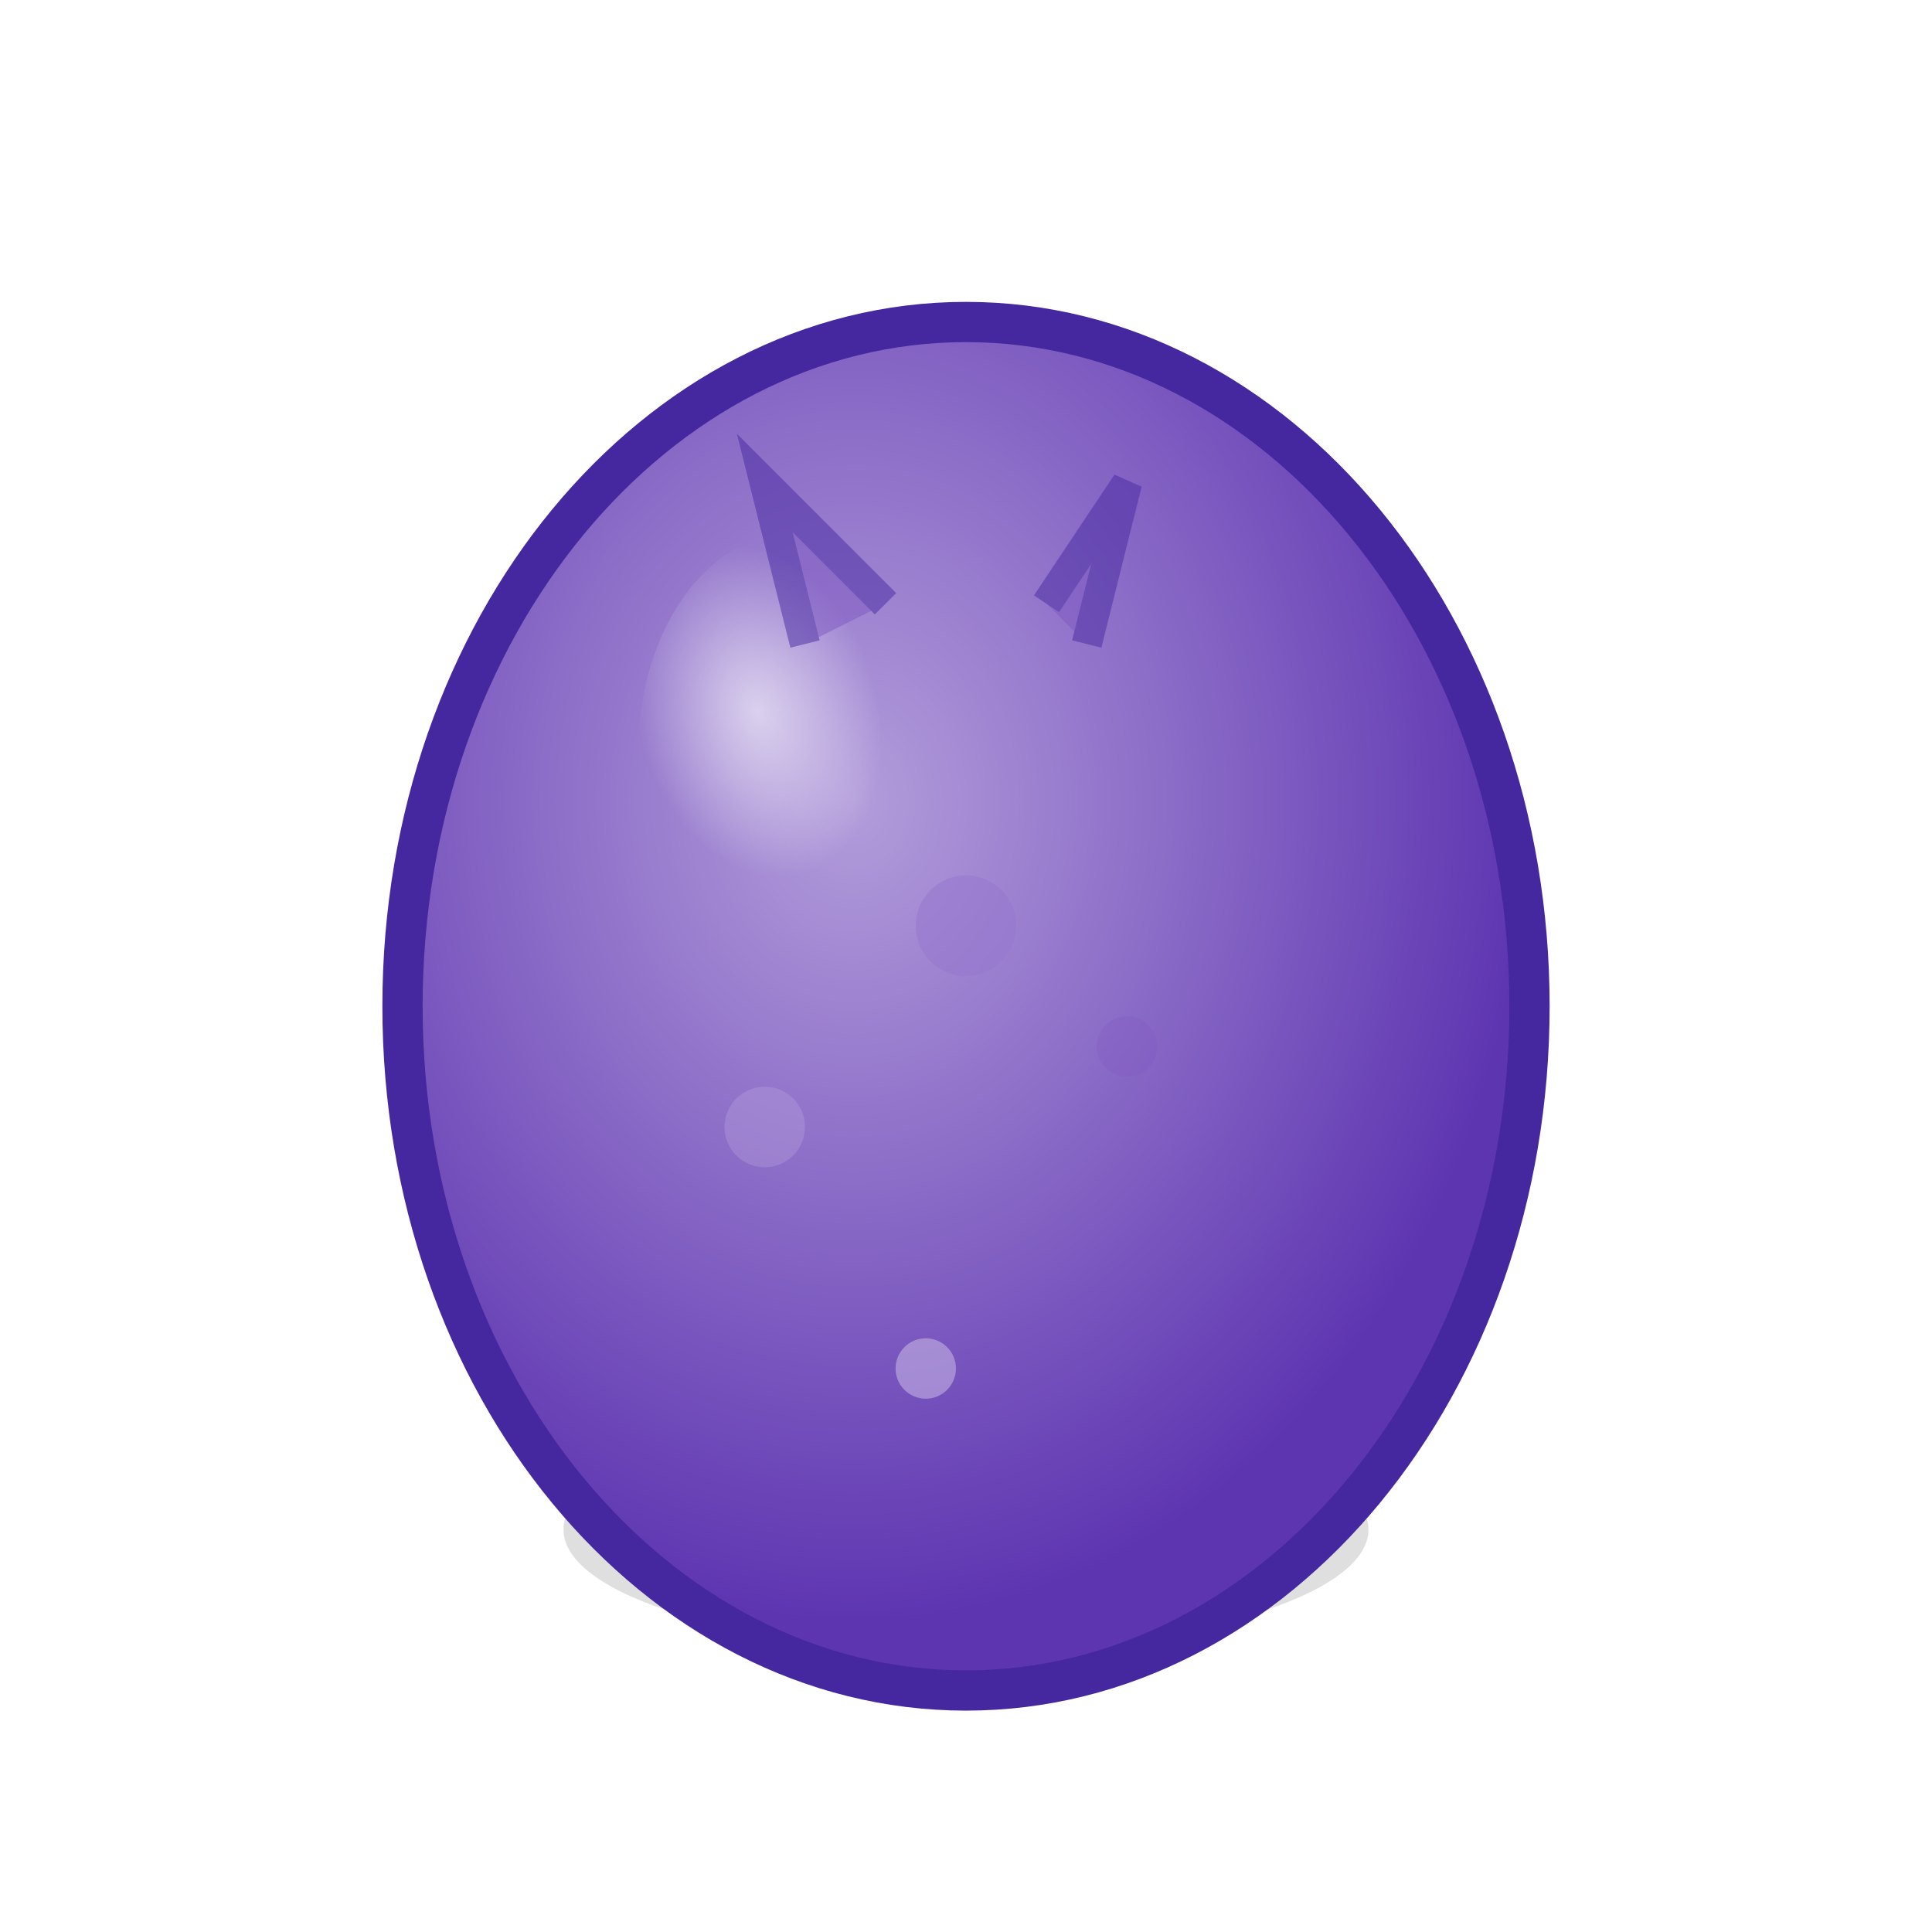
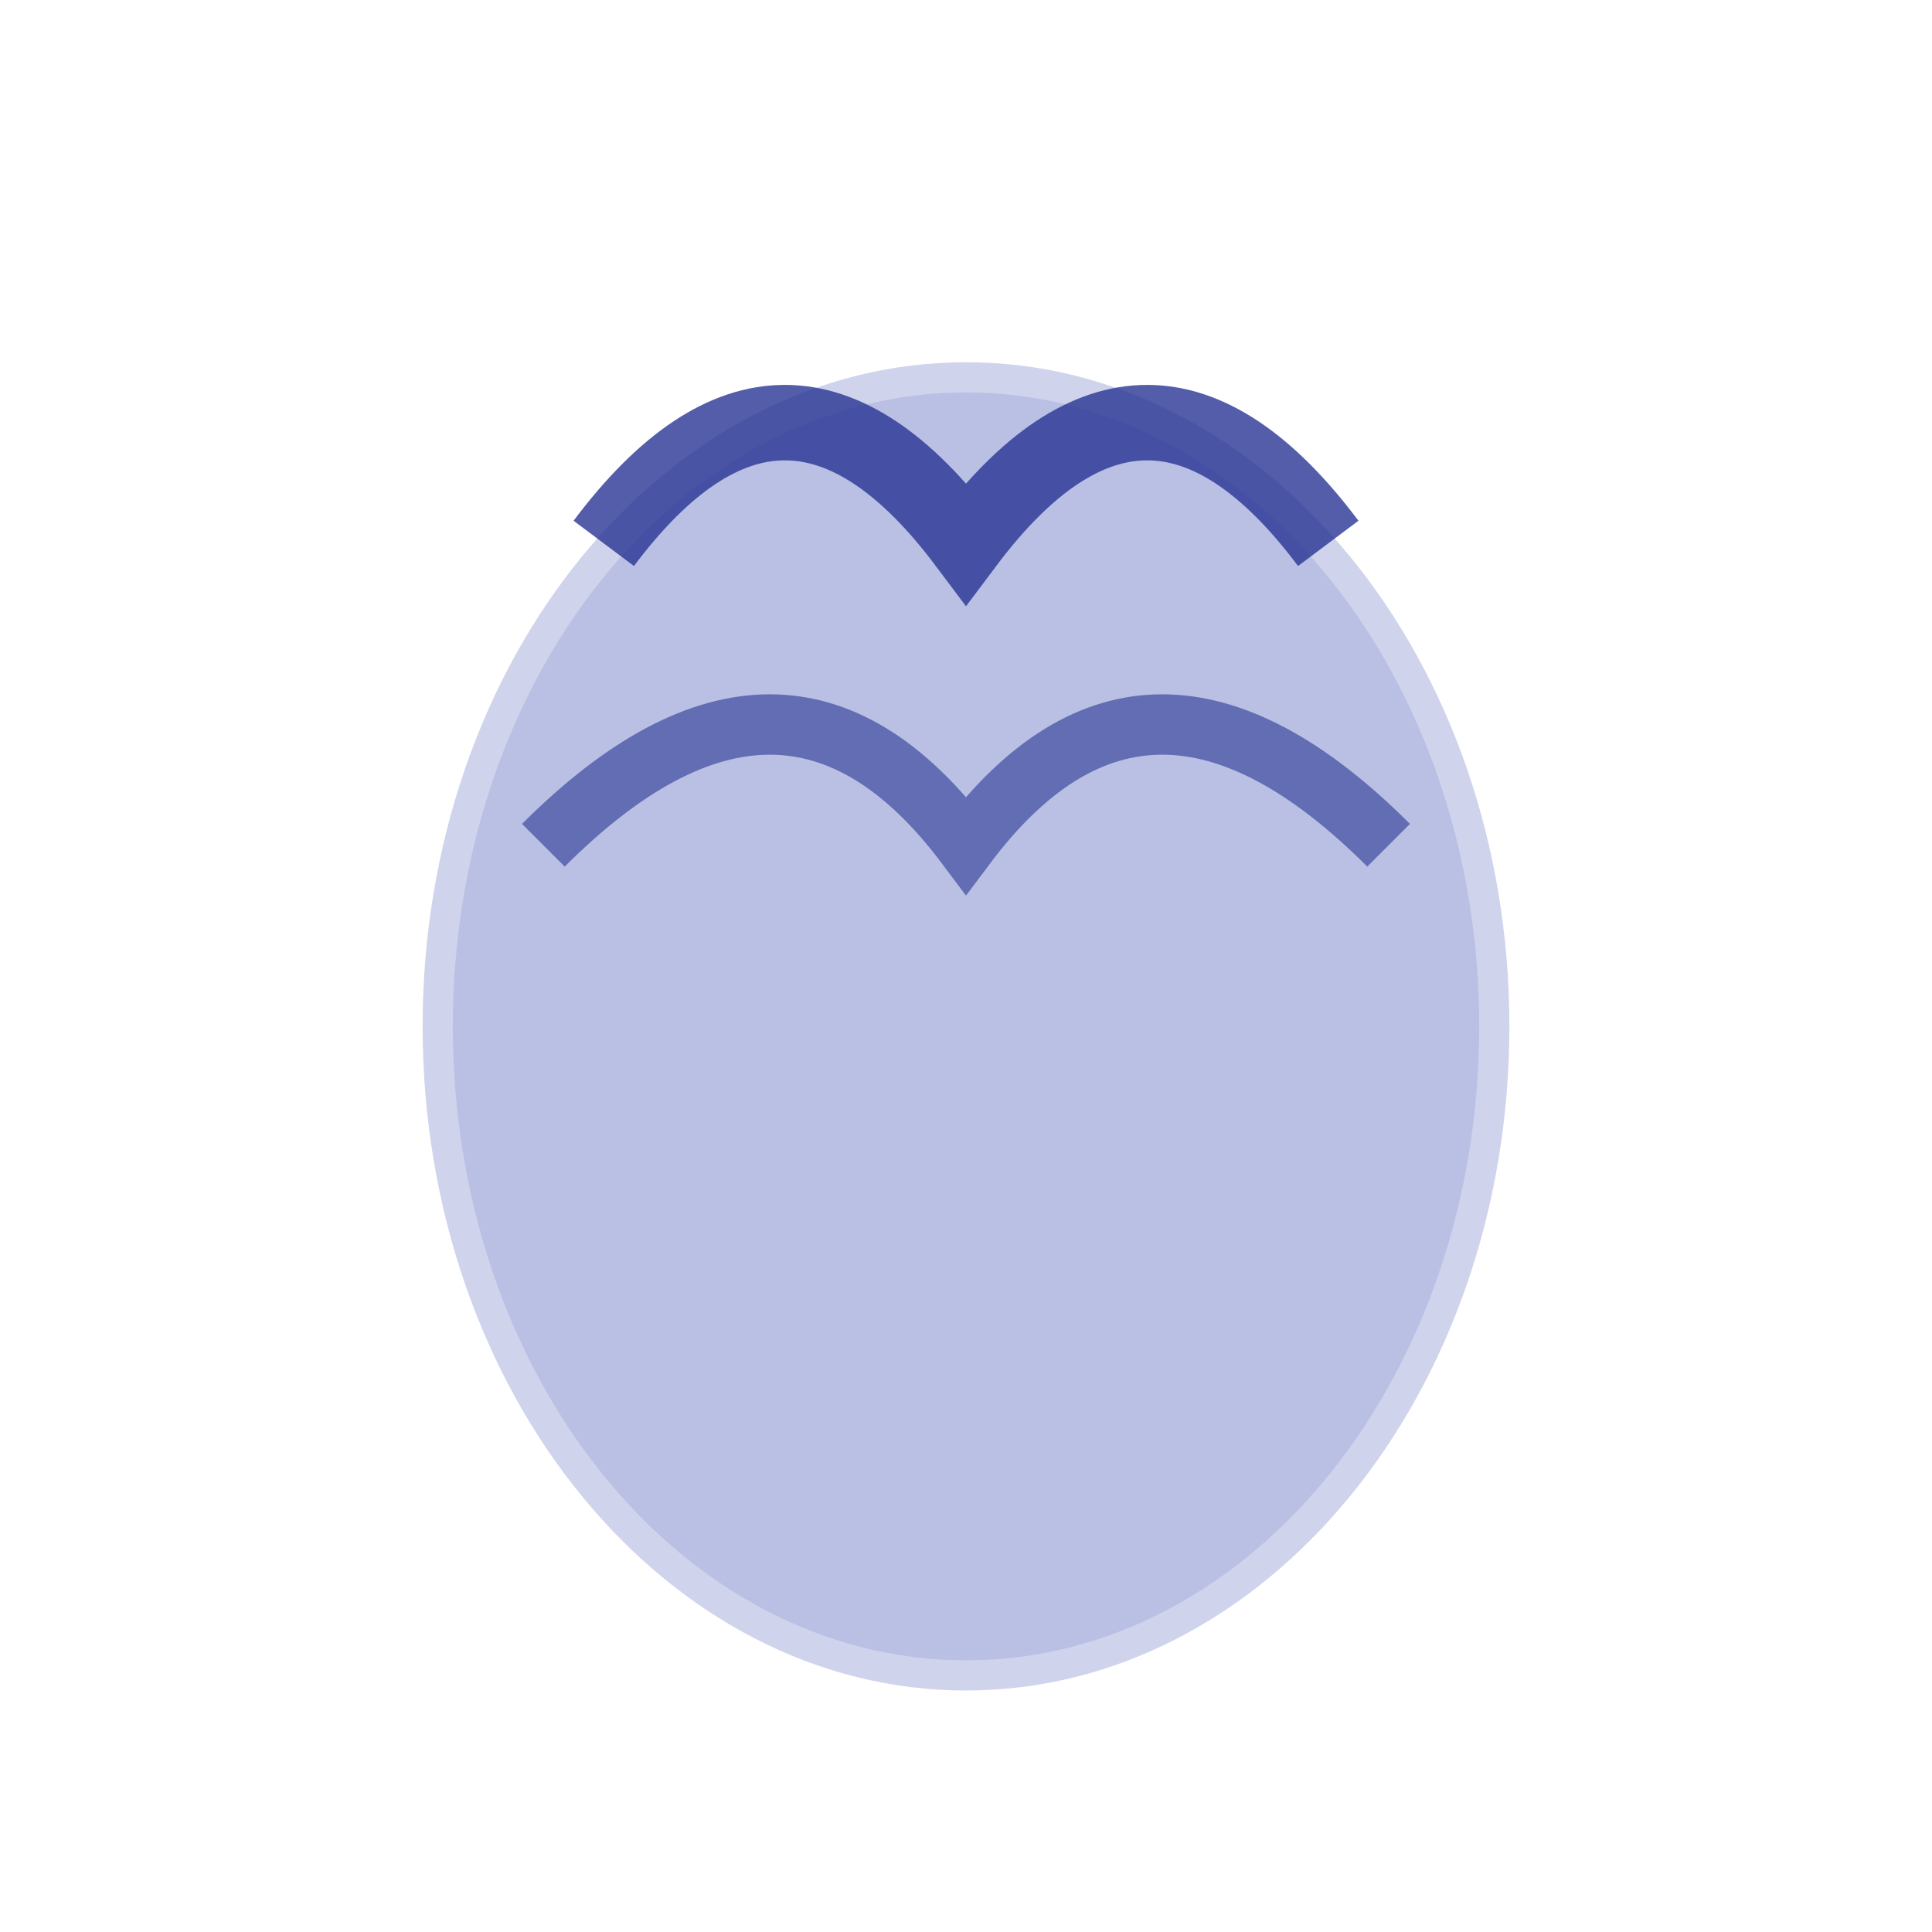
- <svg xmlns="http://www.w3.org/2000/svg" viewBox="0 0 96 96" width="96" height="96">
-   <defs>
-     <radialGradient id="g" cx="40%" cy="35%" r="60%">
-       <stop offset="0%" stop-color="#b39ddb" />
-       <stop offset="100%" stop-color="#5e35b1" />
-     </radialGradient>
-     <radialGradient id="shine" cx="35%" cy="30%" r="30%">
-       <stop offset="0%" stop-color="white" stop-opacity="0.6" />
-       <stop offset="100%" stop-color="white" stop-opacity="0" />
-     </radialGradient>
-   </defs>
-   <ellipse cx="48" cy="76" rx="20" ry="6" fill="#00000020" />
-   <ellipse cx="48" cy="50" rx="28" ry="34" fill="url(#g)" stroke="#4527a0" stroke-width="2" />
-   <ellipse cx="42" cy="40" rx="10" ry="14" fill="url(#shine)" transform="rotate(-15 42 40)" />
-   <path d="M40 32 L38 24 L44 30 M52 30 L56 24 L54 32" stroke="#4527a0" stroke-width="1.5" fill="#7e57c2" opacity="0.5" />
-   <circle cx="48" cy="46" r="2.5" fill="#9575cd" opacity="0.5" />
-   <circle cx="38" cy="56" r="2" fill="#b39ddb" opacity="0.4" />
-   <circle cx="56" cy="52" r="1.5" fill="#7e57c2" opacity="0.3" />
-   <circle cx="46" cy="68" r="1.5" fill="#d1c4e9" opacity="0.5" />
+ <svg xmlns="http://www.w3.org/2000/svg" viewBox="0 0 64 64">
+   <ellipse cx="32" cy="34" rx="18" ry="22" fill="#3F51B5" opacity="0.25" />
+   <ellipse cx="32" cy="34" rx="16" ry="20" fill="#3F51B5" opacity="0.15" stroke="#3F51B5" stroke-width="2" />
+   <path d="M20 18 Q26 10 32 18 Q38 10 44 18" fill="none" stroke="#283593" stroke-width="2.5" opacity="0.8" />
+   <path d="M18 28 Q26 20 32 28 Q38 20 46 28" fill="none" stroke="#283593" stroke-width="2" opacity="0.6" />
</svg>
